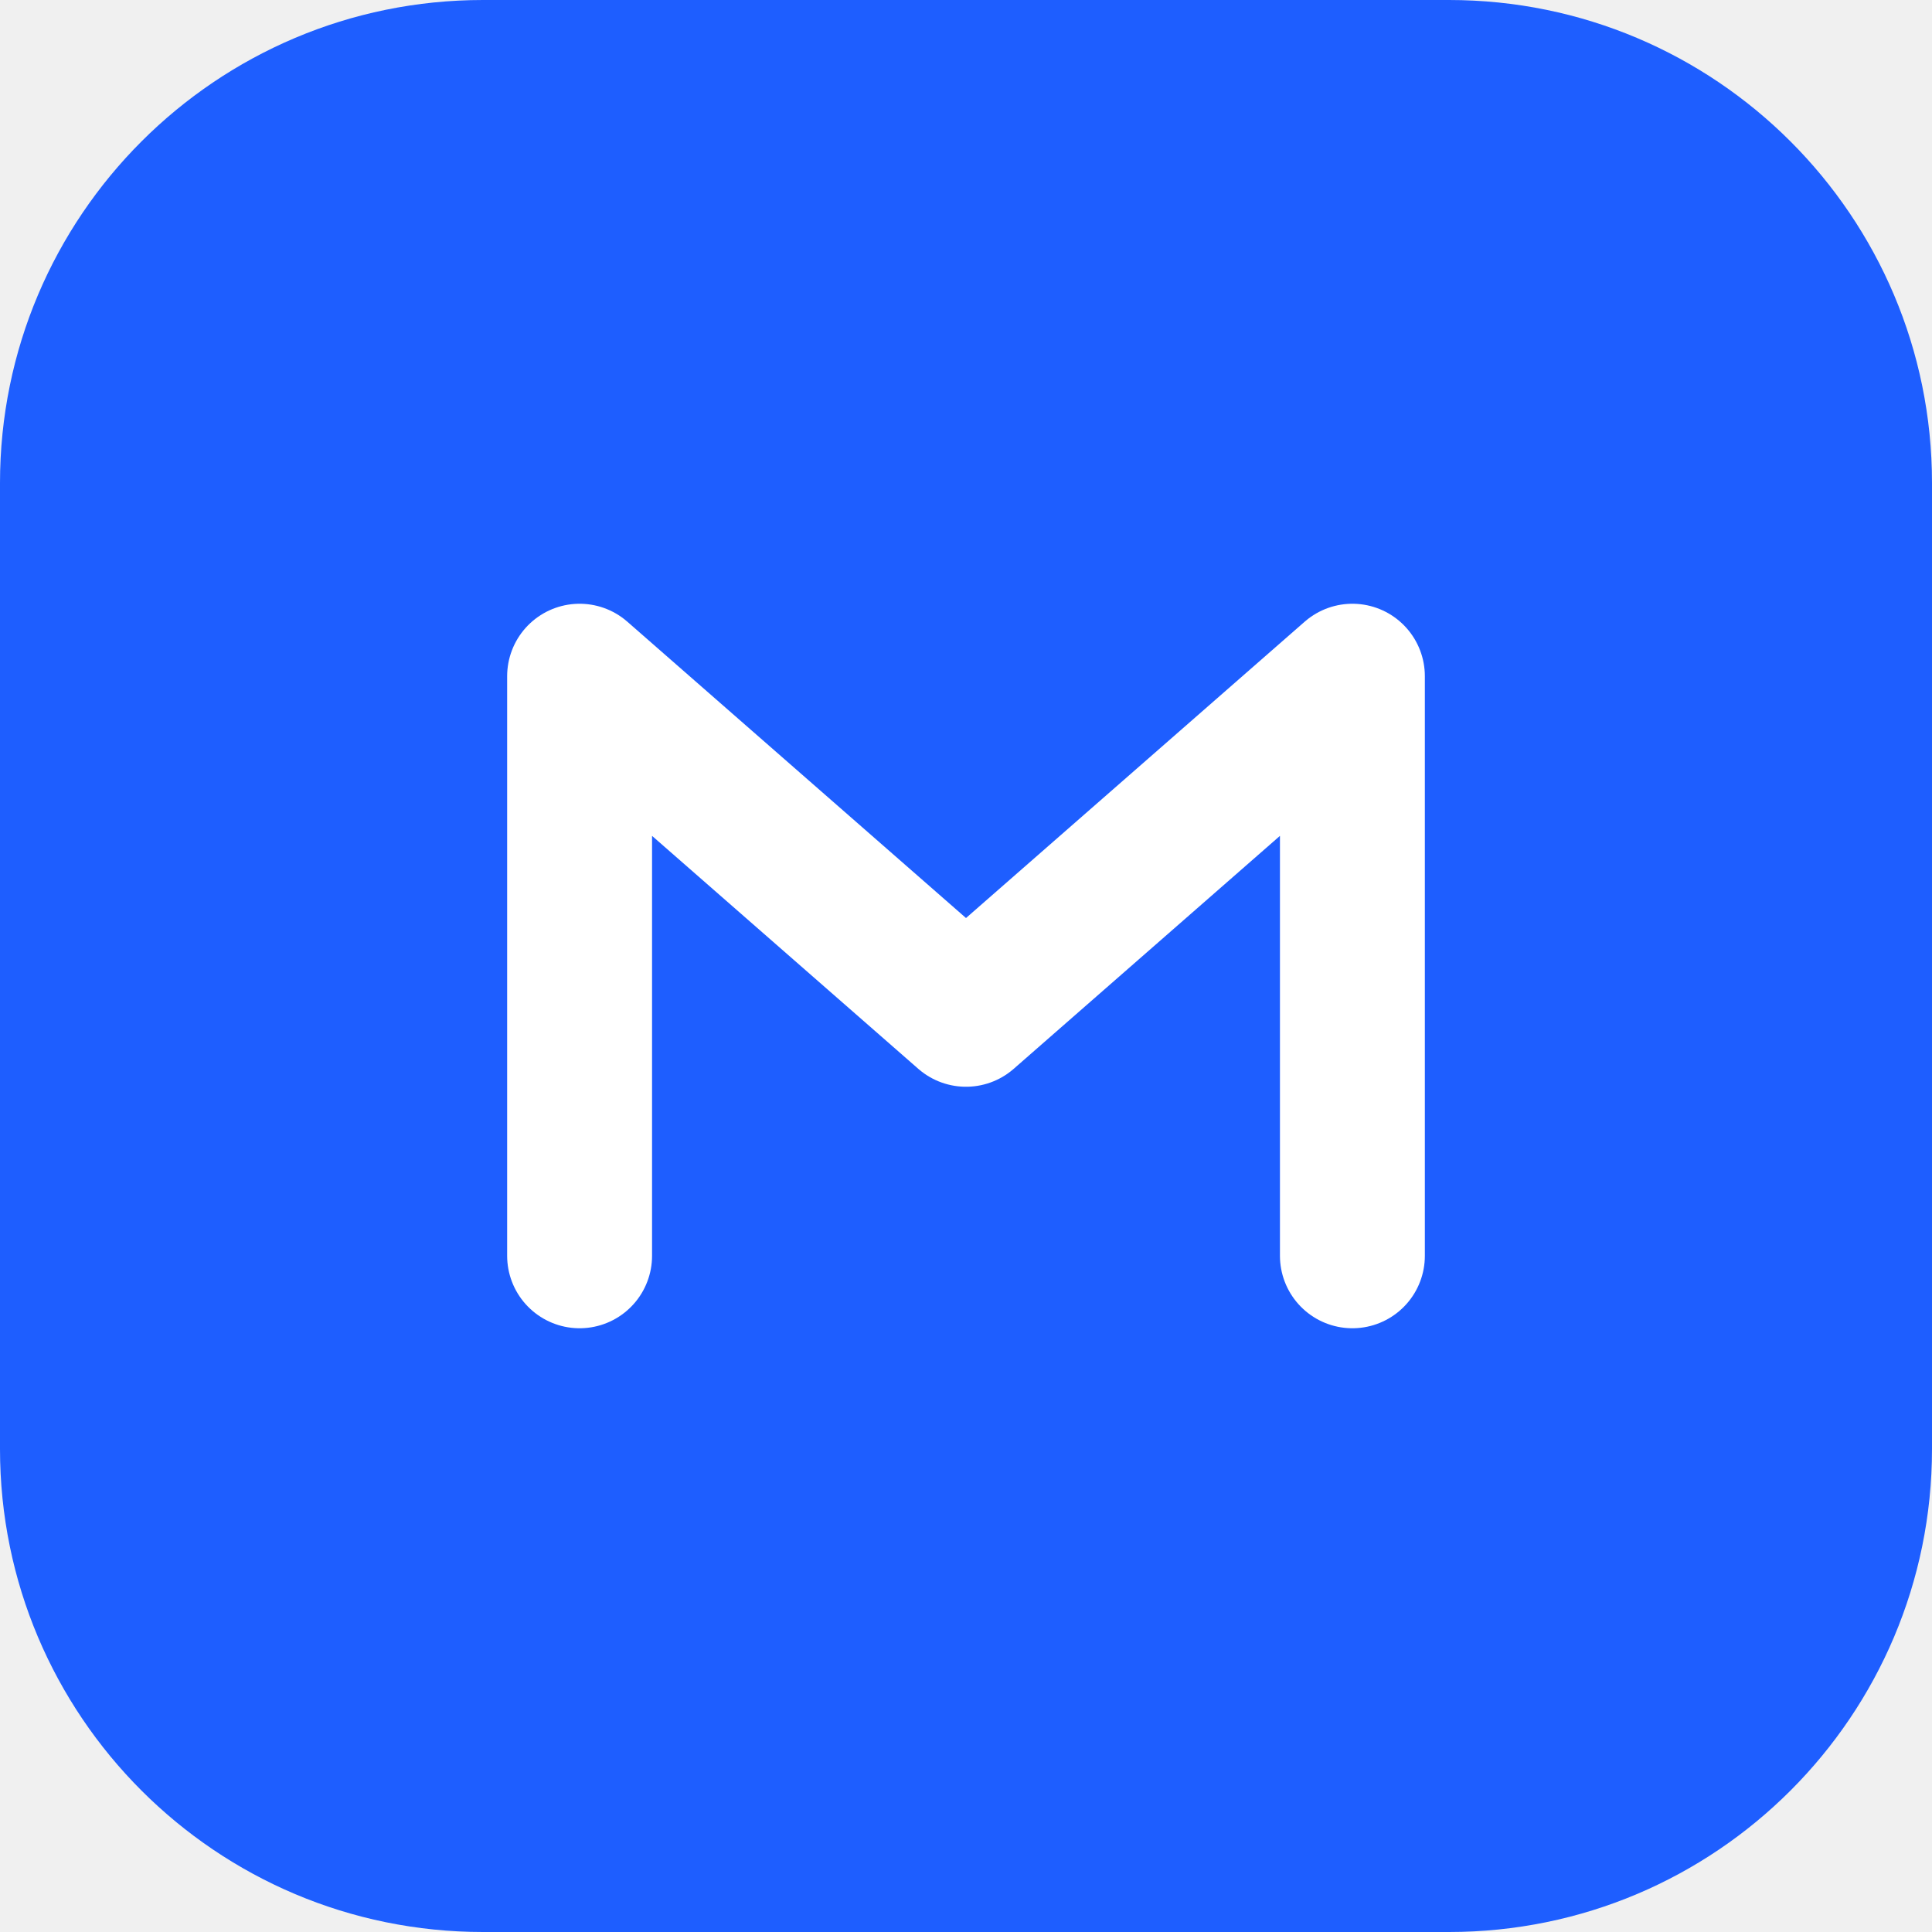
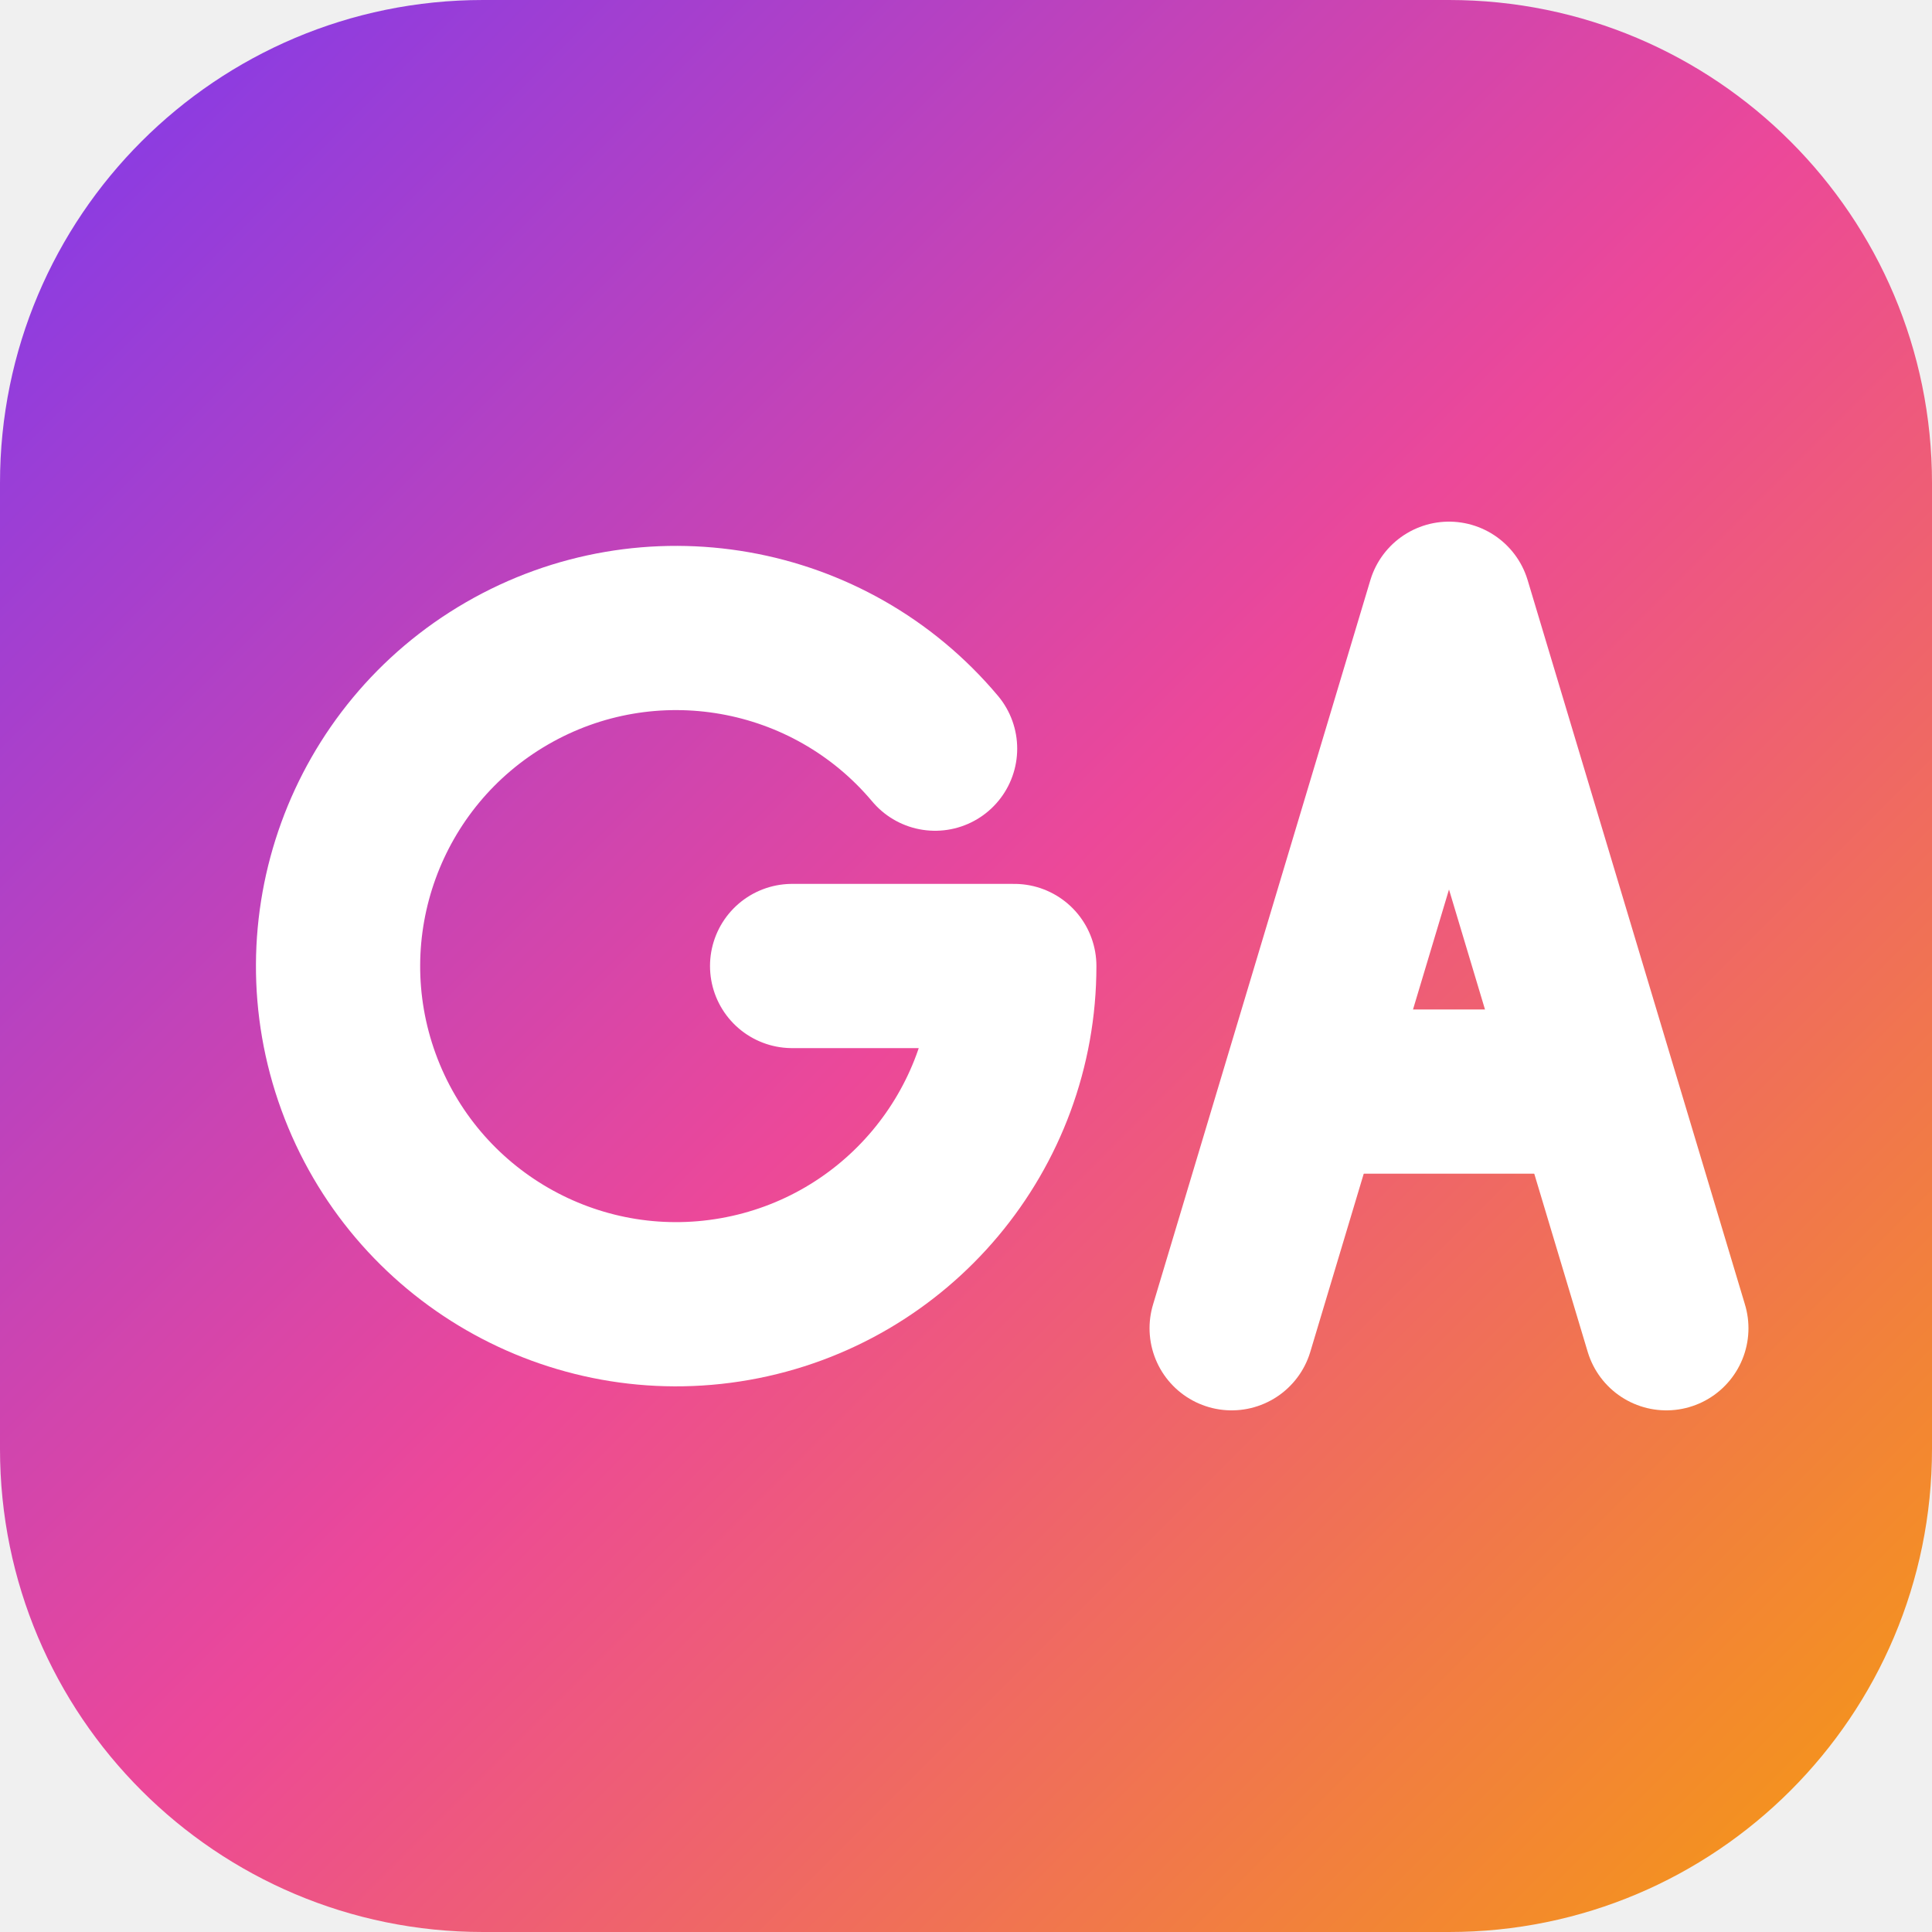
- <svg xmlns="http://www.w3.org/2000/svg" width="40" height="40" viewBox="0 0 40 40">
-   <rect width="40" height="40" rx="10" fill="#1e5eff" />
-   <path d="M12 26V14l8 7 8-7v12" stroke="#fff" stroke-width="3" fill="none" stroke-linecap="round" stroke-linejoin="round" />
+ <svg xmlns="http://www.w3.org/2000/svg" width="40" height="40" viewBox="0 0 40 40" role="img" aria-label="Global Ads">
+   <defs>
+     <linearGradient id="ga-logo" x1="0" y1="0" x2="1" y2="1">
+       <stop offset="0" stop-color="#7c3aed" />
+       <stop offset=".5" stop-color="#ec4899" />
+       <stop offset="1" stop-color="#f59e0b" />
+     </linearGradient>
+   </defs>
+   <rect width="40" height="40" rx="10" fill="url(#ga-logo)" />
+   <g fill="none" stroke="#fff" stroke-width="3.4" stroke-linecap="round" stroke-linejoin="round">
+     <path d="M19.36 15.5A7 7 0 1 0 21 20H16.4" />
+     <path d="M25.5 27.5L30 12.5l4.5 15" />
+     <path d="M27.2 22.6h5.6" />
+   </g>
</svg>
